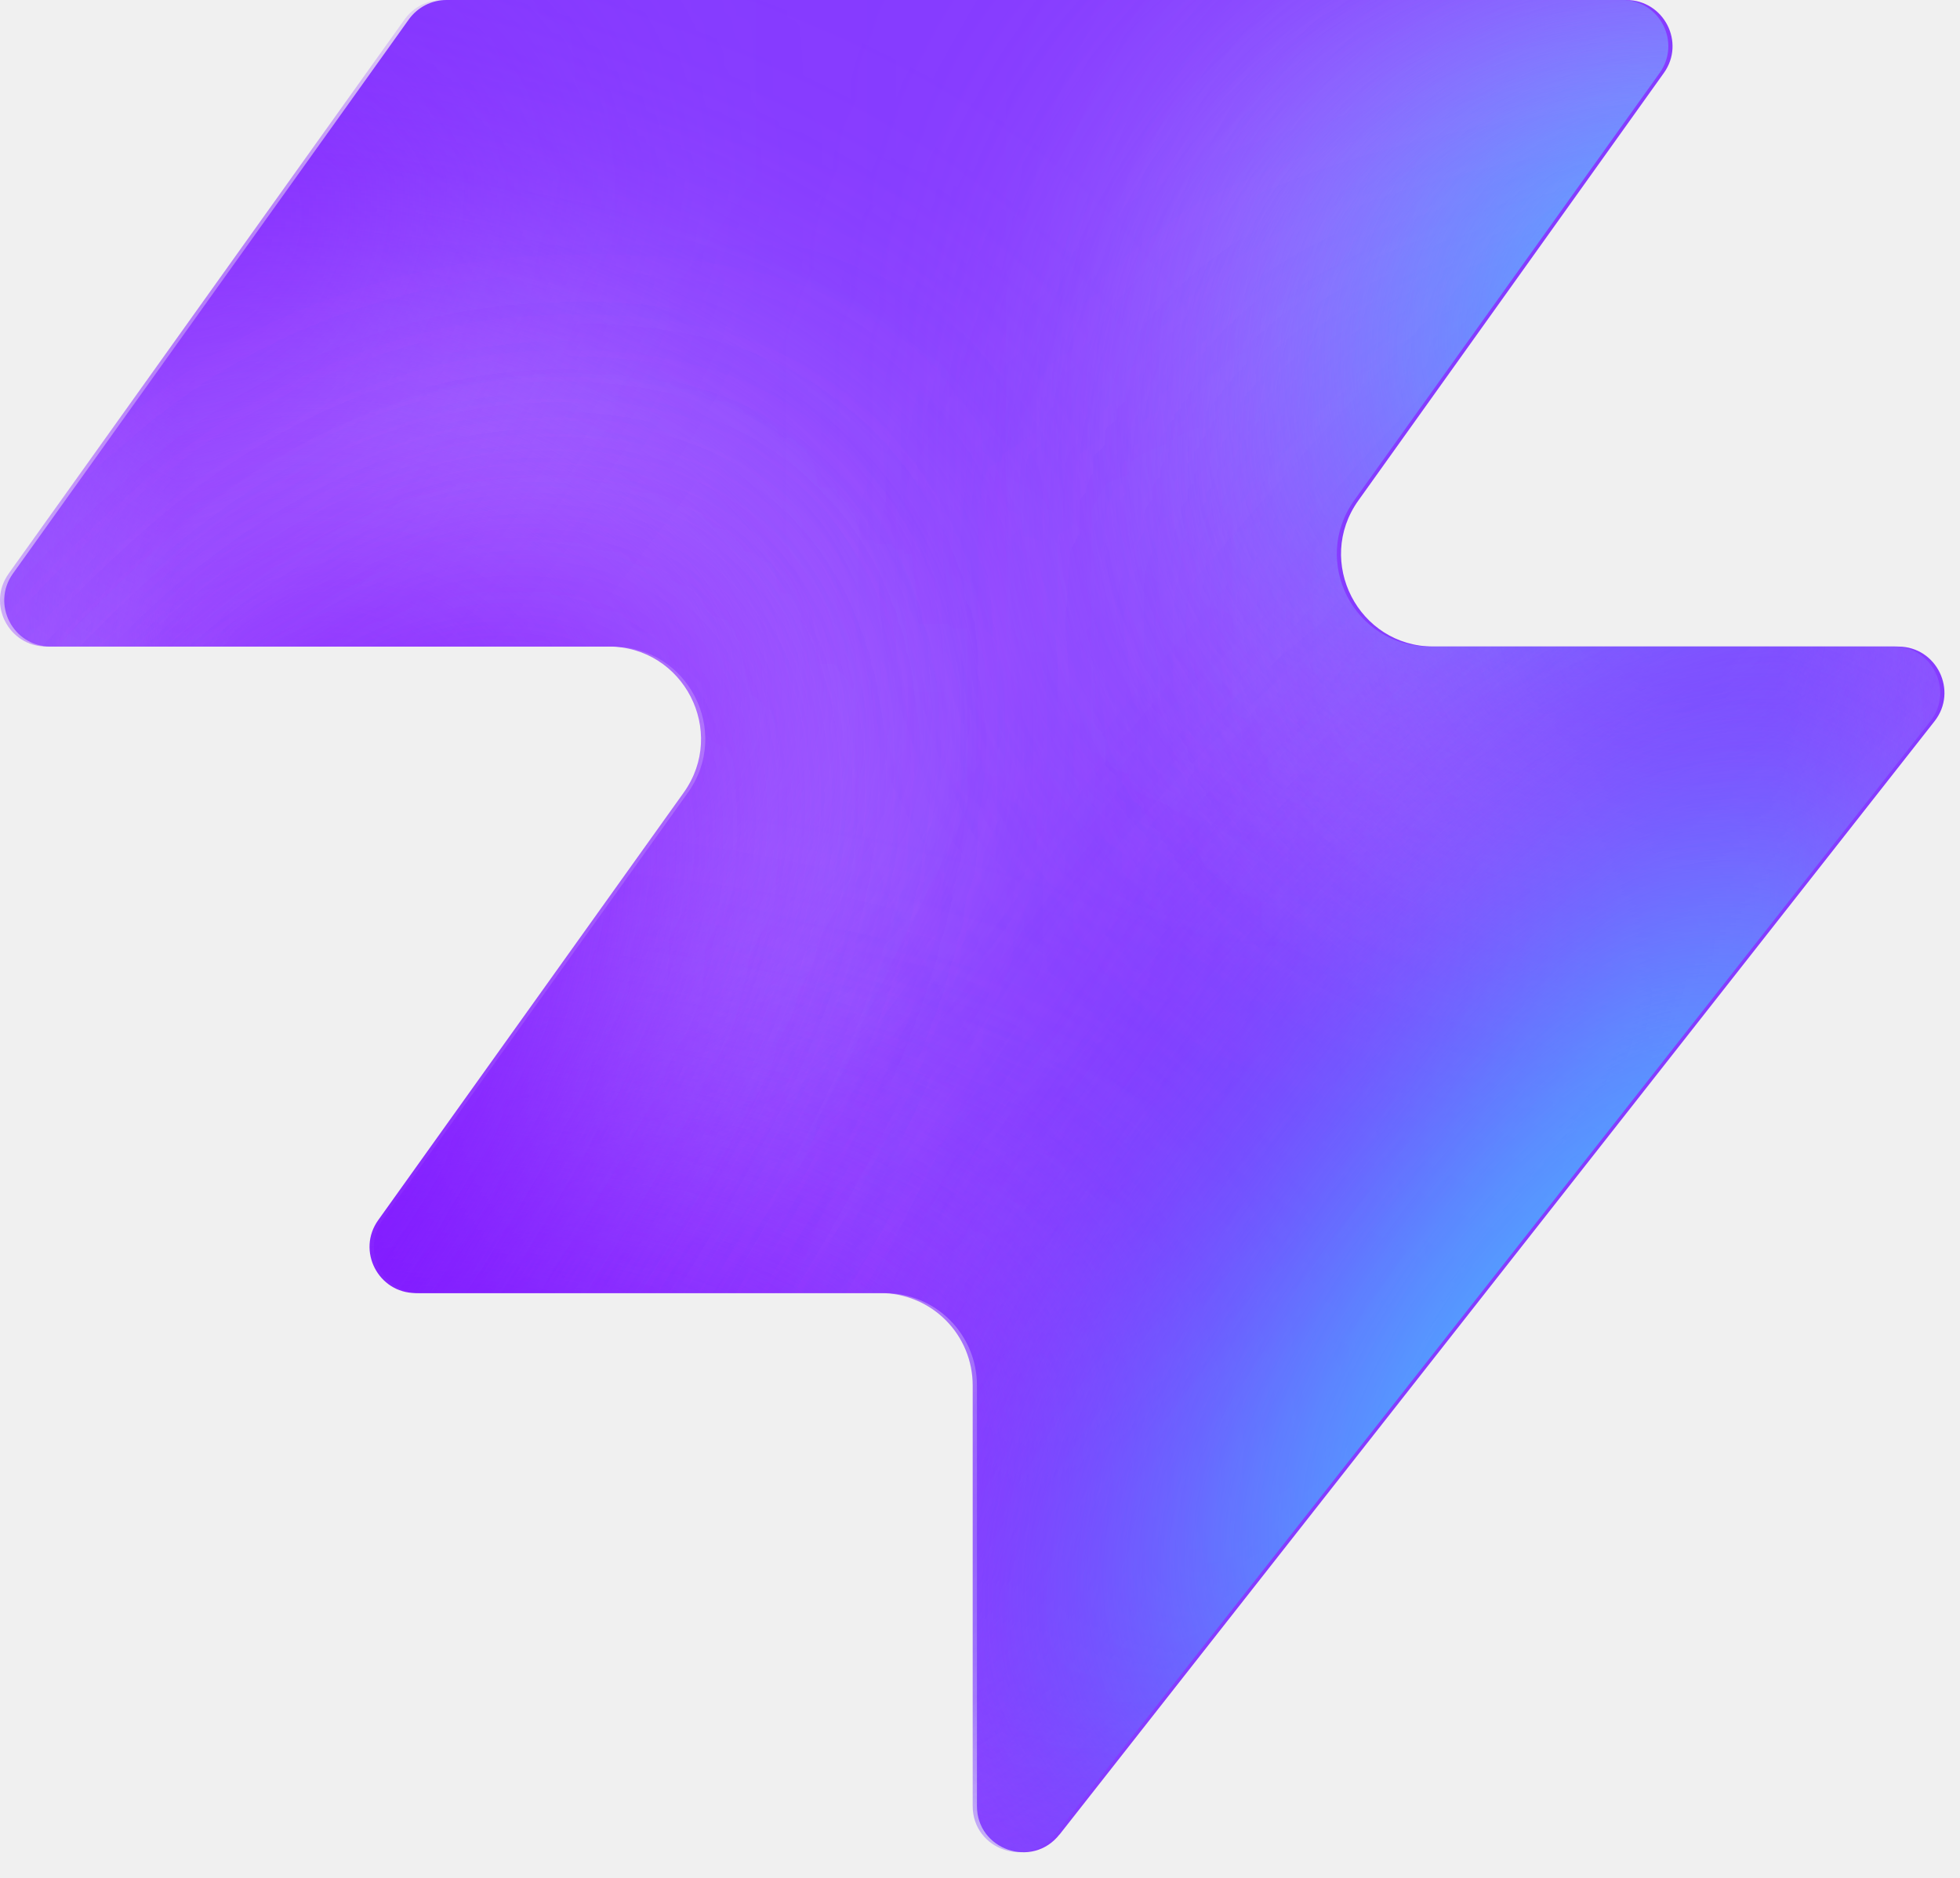
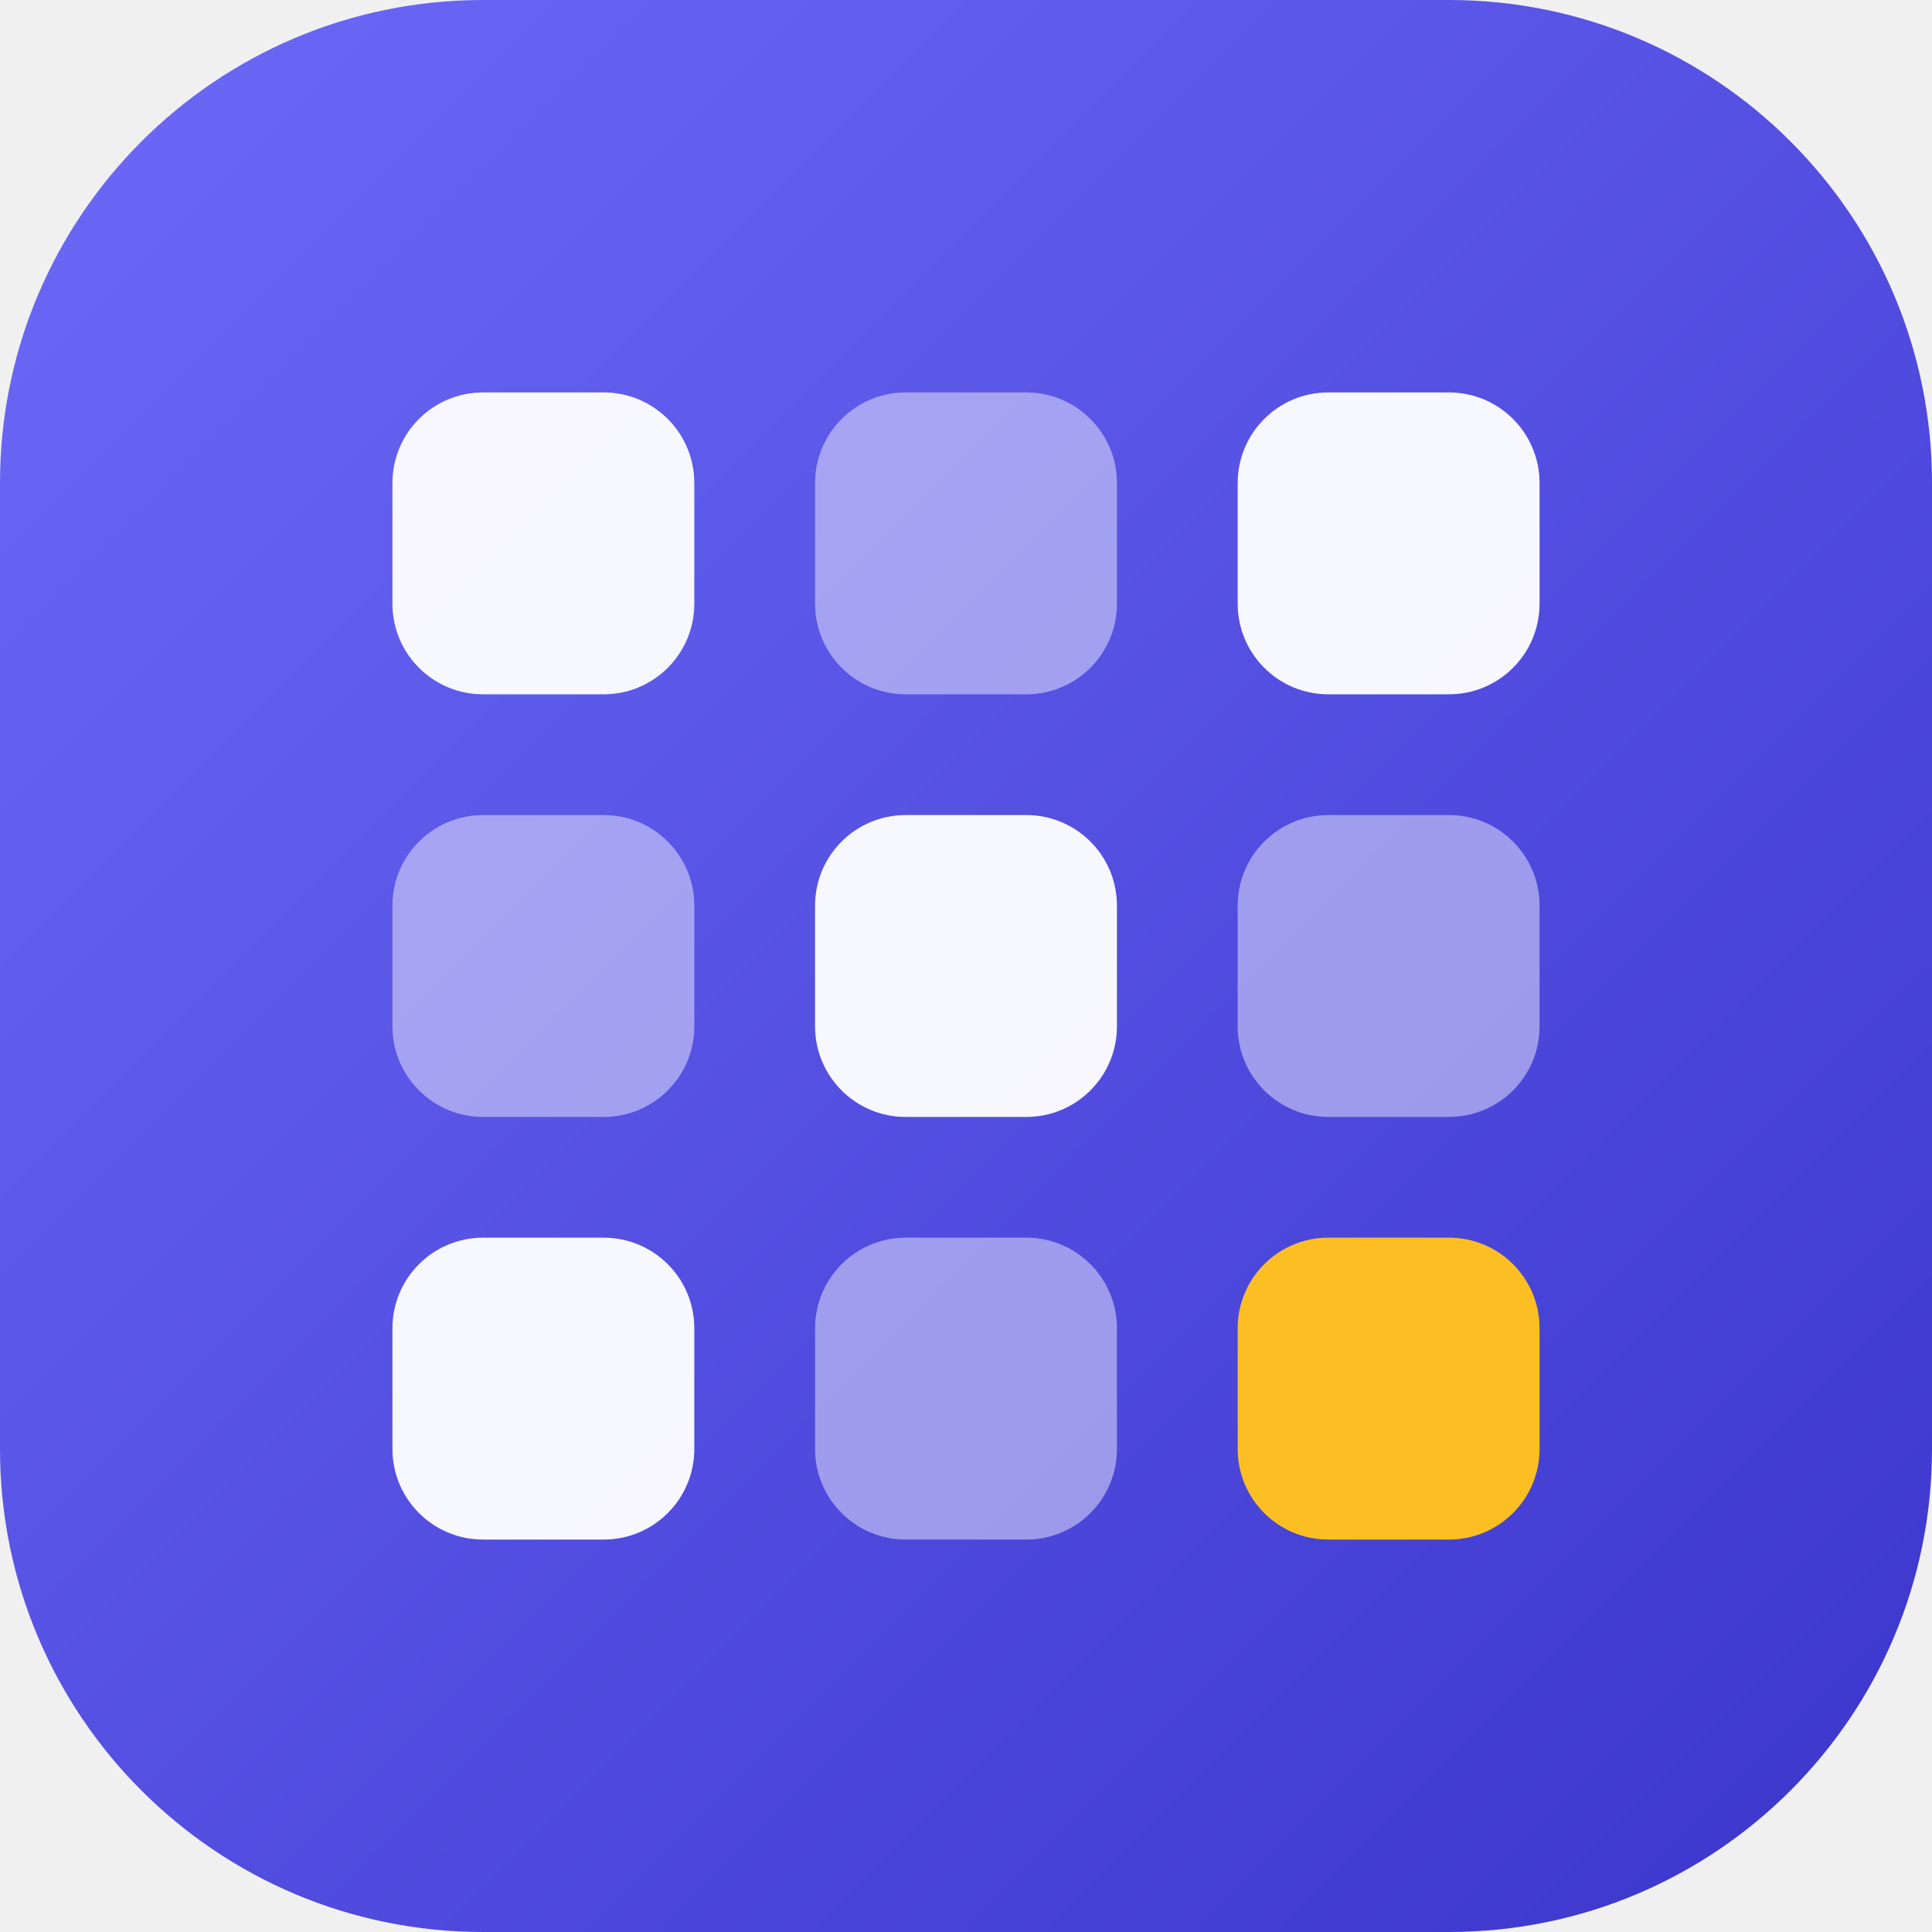
- <svg xmlns="http://www.w3.org/2000/svg" width="48" height="46" fill="none" viewBox="0 0 48 46">
-   <path fill="#863bff" d="M25.946 44.938c-.664.845-2.021.375-2.021-.698V33.937a2.26 2.26 0 0 0-2.262-2.262H10.287c-.92 0-1.456-1.04-.92-1.788l7.48-10.471c1.07-1.497 0-3.578-1.842-3.578H1.237c-.92 0-1.456-1.04-.92-1.788L10.013.474c.214-.297.556-.474.92-.474h28.894c.92 0 1.456 1.04.92 1.788l-7.48 10.471c-1.07 1.498 0 3.579 1.842 3.579h11.377c.943 0 1.473 1.088.89 1.83L25.947 44.94z" style="fill:#863bff;fill:color(display-p3 .525 .23 1);fill-opacity:1" />
-   <mask id="a" width="48" height="46" x="0" y="0" maskUnits="userSpaceOnUse" style="mask-type:alpha">
-     <path fill="#000" d="M25.842 44.938c-.664.844-2.021.375-2.021-.698V33.937a2.26 2.26 0 0 0-2.262-2.262H10.183c-.92 0-1.456-1.04-.92-1.788l7.48-10.471c1.07-1.498 0-3.579-1.842-3.579H1.133c-.92 0-1.456-1.04-.92-1.787L9.91.473c.214-.297.556-.474.92-.474h28.894c.92 0 1.456 1.04.92 1.788l-7.48 10.471c-1.07 1.498 0 3.578 1.842 3.578h11.377c.943 0 1.473 1.088.89 1.832L25.843 44.94z" style="fill:#000;fill-opacity:1" />
-   </mask>
-   <g mask="url(#a)">
-     <g filter="url(#b)">
-       <ellipse cx="5.508" cy="14.704" fill="#ede6ff" rx="5.508" ry="14.704" style="fill:#ede6ff;fill:color(display-p3 .927 .903 1);fill-opacity:1" transform="matrix(.00324 1 1 -.00324 -4.47 31.516)" />
-     </g>
-     <g filter="url(#c)">
-       <ellipse cx="10.399" cy="29.851" fill="#ede6ff" rx="10.399" ry="29.851" style="fill:#ede6ff;fill:color(display-p3 .927 .903 1);fill-opacity:1" transform="matrix(.00324 1 1 -.00324 -39.328 7.883)" />
-     </g>
-     <g filter="url(#d)">
-       <ellipse cx="5.508" cy="30.487" fill="#7e14ff" rx="5.508" ry="30.487" style="fill:#7e14ff;fill:color(display-p3 .492 .077 1);fill-opacity:1" transform="rotate(89.814 -25.913 -14.639)scale(1 -1)" />
-     </g>
-     <g filter="url(#e)">
-       <ellipse cx="5.508" cy="30.599" fill="#7e14ff" rx="5.508" ry="30.599" style="fill:#7e14ff;fill:color(display-p3 .492 .077 1);fill-opacity:1" transform="rotate(89.814 -32.644 -3.334)scale(1 -1)" />
-     </g>
-     <g filter="url(#f)">
-       <ellipse cx="5.508" cy="30.599" fill="#7e14ff" rx="5.508" ry="30.599" style="fill:#7e14ff;fill:color(display-p3 .492 .077 1);fill-opacity:1" transform="matrix(.00324 1 1 -.00324 -34.34 30.47)" />
-     </g>
-     <g filter="url(#g)">
-       <ellipse cx="14.072" cy="22.078" fill="#ede6ff" rx="14.072" ry="22.078" style="fill:#ede6ff;fill:color(display-p3 .927 .903 1);fill-opacity:1" transform="rotate(93.35 24.506 48.493)scale(-1 1)" />
-     </g>
-     <g filter="url(#h)">
-       <ellipse cx="3.47" cy="21.501" fill="#7e14ff" rx="3.47" ry="21.501" style="fill:#7e14ff;fill:color(display-p3 .492 .077 1);fill-opacity:1" transform="rotate(89.009 28.708 47.59)scale(-1 1)" />
-     </g>
-     <g filter="url(#i)">
-       <ellipse cx="3.47" cy="21.501" fill="#7e14ff" rx="3.47" ry="21.501" style="fill:#7e14ff;fill:color(display-p3 .492 .077 1);fill-opacity:1" transform="rotate(89.009 28.708 47.59)scale(-1 1)" />
-     </g>
-     <g filter="url(#j)">
-       <ellipse cx=".387" cy="8.972" fill="#7e14ff" rx="4.407" ry="29.108" style="fill:#7e14ff;fill:color(display-p3 .492 .077 1);fill-opacity:1" transform="rotate(39.51 .387 8.972)" />
-     </g>
-     <g filter="url(#k)">
-       <ellipse cx="47.523" cy="-6.092" fill="#7e14ff" rx="4.407" ry="29.108" style="fill:#7e14ff;fill:color(display-p3 .492 .077 1);fill-opacity:1" transform="rotate(37.892 47.523 -6.092)" />
-     </g>
-     <g filter="url(#l)">
-       <ellipse cx="41.412" cy="6.333" fill="#47bfff" rx="5.971" ry="9.665" style="fill:#47bfff;fill:color(display-p3 .28 .748 1);fill-opacity:1" transform="rotate(37.892 41.412 6.333)" />
-     </g>
-     <g filter="url(#m)">
-       <ellipse cx="-1.879" cy="38.332" fill="#7e14ff" rx="4.407" ry="29.108" style="fill:#7e14ff;fill:color(display-p3 .492 .077 1);fill-opacity:1" transform="rotate(37.892 -1.88 38.332)" />
-     </g>
-     <g filter="url(#n)">
-       <ellipse cx="-1.879" cy="38.332" fill="#7e14ff" rx="4.407" ry="29.108" style="fill:#7e14ff;fill:color(display-p3 .492 .077 1);fill-opacity:1" transform="rotate(37.892 -1.88 38.332)" />
-     </g>
-     <g filter="url(#o)">
-       <ellipse cx="35.651" cy="29.907" fill="#7e14ff" rx="4.407" ry="29.108" style="fill:#7e14ff;fill:color(display-p3 .492 .077 1);fill-opacity:1" transform="rotate(37.892 35.651 29.907)" />
-     </g>
-     <g filter="url(#p)">
-       <ellipse cx="38.418" cy="32.4" fill="#47bfff" rx="5.971" ry="15.297" style="fill:#47bfff;fill:color(display-p3 .28 .748 1);fill-opacity:1" transform="rotate(37.892 38.418 32.4)" />
-     </g>
+ <svg xmlns="http://www.w3.org/2000/svg" width="64" height="64" viewBox="0 0 64 64" fill="none">
+   <defs>
+     <linearGradient id="bg" x1="0" y1="0" x2="64" y2="64" gradientUnits="userSpaceOnUse">
+       <stop stop-color="#6d6af8" />
+       <stop offset="1" stop-color="#3b35cb" />
+     </linearGradient>
+   </defs>
+   <rect width="64" height="64" rx="16" fill="url(#bg)" />
+   <g fill="#ffffff">
+     <rect x="13" y="13" width="10" height="10" rx="3" fill-opacity=".95" />
+     <rect x="27" y="13" width="10" height="10" rx="3" fill-opacity=".45" />
+     <rect x="41" y="13" width="10" height="10" rx="3" fill-opacity=".95" />
+     <rect x="13" y="27" width="10" height="10" rx="3" fill-opacity=".45" />
+     <rect x="27" y="27" width="10" height="10" rx="3" fill-opacity=".95" />
+     <rect x="41" y="27" width="10" height="10" rx="3" fill-opacity=".45" />
+     <rect x="13" y="41" width="10" height="10" rx="3" fill-opacity=".95" />
+     <rect x="27" y="41" width="10" height="10" rx="3" fill-opacity=".45" />
  </g>
-   <defs>
-     <filter id="b" width="60.045" height="41.654" x="-19.77" y="16.149" color-interpolation-filters="sRGB" filterUnits="userSpaceOnUse">
-       <feFlood flood-opacity="0" result="BackgroundImageFix" />
-       <feBlend in="SourceGraphic" in2="BackgroundImageFix" result="shape" />
-       <feGaussianBlur result="effect1_foregroundBlur_2002_17158" stdDeviation="7.659" />
-     </filter>
-     <filter id="c" width="90.34" height="51.437" x="-54.613" y="-7.533" color-interpolation-filters="sRGB" filterUnits="userSpaceOnUse">
-       <feFlood flood-opacity="0" result="BackgroundImageFix" />
-       <feBlend in="SourceGraphic" in2="BackgroundImageFix" result="shape" />
-       <feGaussianBlur result="effect1_foregroundBlur_2002_17158" stdDeviation="7.659" />
-     </filter>
-     <filter id="d" width="79.355" height="29.4" x="-49.64" y="2.03" color-interpolation-filters="sRGB" filterUnits="userSpaceOnUse">
-       <feFlood flood-opacity="0" result="BackgroundImageFix" />
-       <feBlend in="SourceGraphic" in2="BackgroundImageFix" result="shape" />
-       <feGaussianBlur result="effect1_foregroundBlur_2002_17158" stdDeviation="4.596" />
-     </filter>
-     <filter id="e" width="79.579" height="29.4" x="-45.045" y="20.029" color-interpolation-filters="sRGB" filterUnits="userSpaceOnUse">
-       <feFlood flood-opacity="0" result="BackgroundImageFix" />
-       <feBlend in="SourceGraphic" in2="BackgroundImageFix" result="shape" />
-       <feGaussianBlur result="effect1_foregroundBlur_2002_17158" stdDeviation="4.596" />
-     </filter>
-     <filter id="f" width="79.579" height="29.4" x="-43.513" y="21.178" color-interpolation-filters="sRGB" filterUnits="userSpaceOnUse">
-       <feFlood flood-opacity="0" result="BackgroundImageFix" />
-       <feBlend in="SourceGraphic" in2="BackgroundImageFix" result="shape" />
-       <feGaussianBlur result="effect1_foregroundBlur_2002_17158" stdDeviation="4.596" />
-     </filter>
-     <filter id="g" width="74.749" height="58.852" x="15.756" y="-17.901" color-interpolation-filters="sRGB" filterUnits="userSpaceOnUse">
-       <feFlood flood-opacity="0" result="BackgroundImageFix" />
-       <feBlend in="SourceGraphic" in2="BackgroundImageFix" result="shape" />
-       <feGaussianBlur result="effect1_foregroundBlur_2002_17158" stdDeviation="7.659" />
-     </filter>
-     <filter id="h" width="61.377" height="25.362" x="23.548" y="2.284" color-interpolation-filters="sRGB" filterUnits="userSpaceOnUse">
-       <feFlood flood-opacity="0" result="BackgroundImageFix" />
-       <feBlend in="SourceGraphic" in2="BackgroundImageFix" result="shape" />
-       <feGaussianBlur result="effect1_foregroundBlur_2002_17158" stdDeviation="4.596" />
-     </filter>
-     <filter id="i" width="61.377" height="25.362" x="23.548" y="2.284" color-interpolation-filters="sRGB" filterUnits="userSpaceOnUse">
-       <feFlood flood-opacity="0" result="BackgroundImageFix" />
-       <feBlend in="SourceGraphic" in2="BackgroundImageFix" result="shape" />
-       <feGaussianBlur result="effect1_foregroundBlur_2002_17158" stdDeviation="4.596" />
-     </filter>
-     <filter id="j" width="56.045" height="63.649" x="-27.636" y="-22.853" color-interpolation-filters="sRGB" filterUnits="userSpaceOnUse">
-       <feFlood flood-opacity="0" result="BackgroundImageFix" />
-       <feBlend in="SourceGraphic" in2="BackgroundImageFix" result="shape" />
-       <feGaussianBlur result="effect1_foregroundBlur_2002_17158" stdDeviation="4.596" />
-     </filter>
-     <filter id="k" width="54.814" height="64.646" x="20.116" y="-38.415" color-interpolation-filters="sRGB" filterUnits="userSpaceOnUse">
-       <feFlood flood-opacity="0" result="BackgroundImageFix" />
-       <feBlend in="SourceGraphic" in2="BackgroundImageFix" result="shape" />
-       <feGaussianBlur result="effect1_foregroundBlur_2002_17158" stdDeviation="4.596" />
-     </filter>
-     <filter id="l" width="33.541" height="35.313" x="24.641" y="-11.323" color-interpolation-filters="sRGB" filterUnits="userSpaceOnUse">
-       <feFlood flood-opacity="0" result="BackgroundImageFix" />
-       <feBlend in="SourceGraphic" in2="BackgroundImageFix" result="shape" />
-       <feGaussianBlur result="effect1_foregroundBlur_2002_17158" stdDeviation="4.596" />
-     </filter>
-     <filter id="m" width="54.814" height="64.646" x="-29.286" y="6.009" color-interpolation-filters="sRGB" filterUnits="userSpaceOnUse">
-       <feFlood flood-opacity="0" result="BackgroundImageFix" />
-       <feBlend in="SourceGraphic" in2="BackgroundImageFix" result="shape" />
-       <feGaussianBlur result="effect1_foregroundBlur_2002_17158" stdDeviation="4.596" />
-     </filter>
-     <filter id="n" width="54.814" height="64.646" x="-29.286" y="6.009" color-interpolation-filters="sRGB" filterUnits="userSpaceOnUse">
-       <feFlood flood-opacity="0" result="BackgroundImageFix" />
-       <feBlend in="SourceGraphic" in2="BackgroundImageFix" result="shape" />
-       <feGaussianBlur result="effect1_foregroundBlur_2002_17158" stdDeviation="4.596" />
-     </filter>
-     <filter id="o" width="54.814" height="64.646" x="8.244" y="-2.416" color-interpolation-filters="sRGB" filterUnits="userSpaceOnUse">
-       <feFlood flood-opacity="0" result="BackgroundImageFix" />
-       <feBlend in="SourceGraphic" in2="BackgroundImageFix" result="shape" />
-       <feGaussianBlur result="effect1_foregroundBlur_2002_17158" stdDeviation="4.596" />
-     </filter>
-     <filter id="p" width="39.409" height="43.623" x="18.713" y="10.588" color-interpolation-filters="sRGB" filterUnits="userSpaceOnUse">
-       <feFlood flood-opacity="0" result="BackgroundImageFix" />
-       <feBlend in="SourceGraphic" in2="BackgroundImageFix" result="shape" />
-       <feGaussianBlur result="effect1_foregroundBlur_2002_17158" stdDeviation="4.596" />
-     </filter>
-   </defs>
+   <rect x="41" y="41" width="10" height="10" rx="3" fill="#fbbf24" />
</svg>
